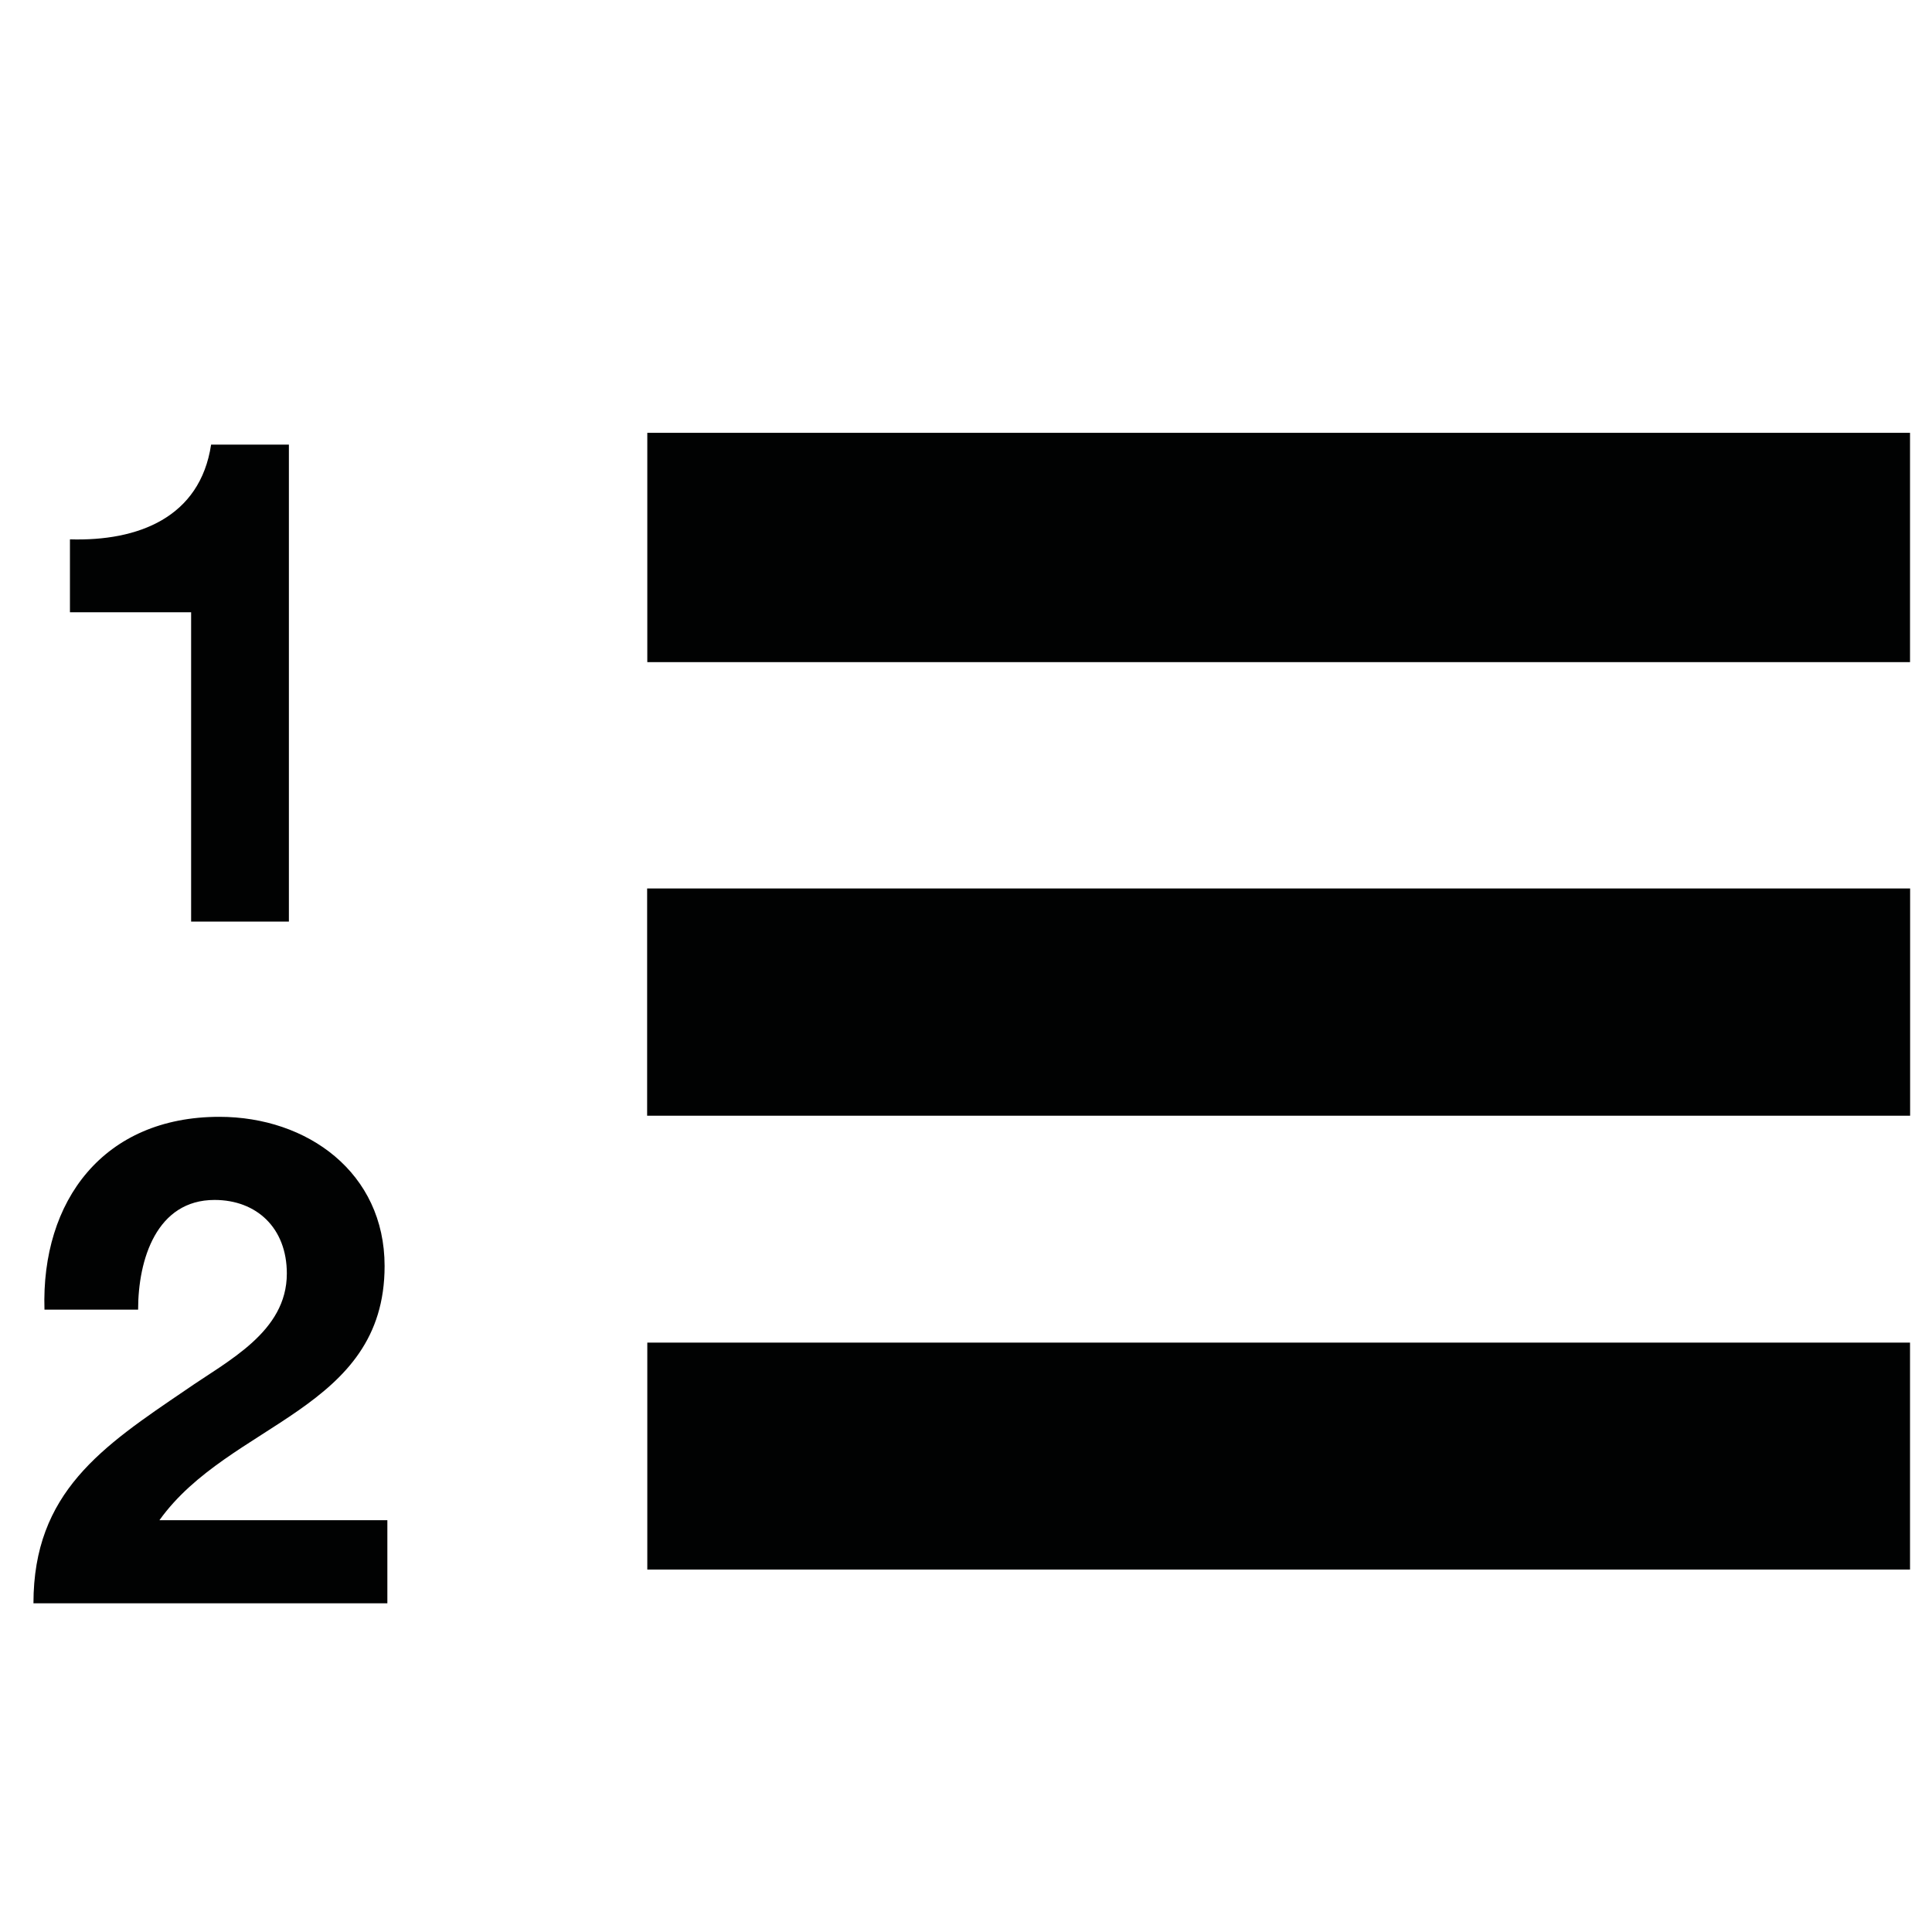
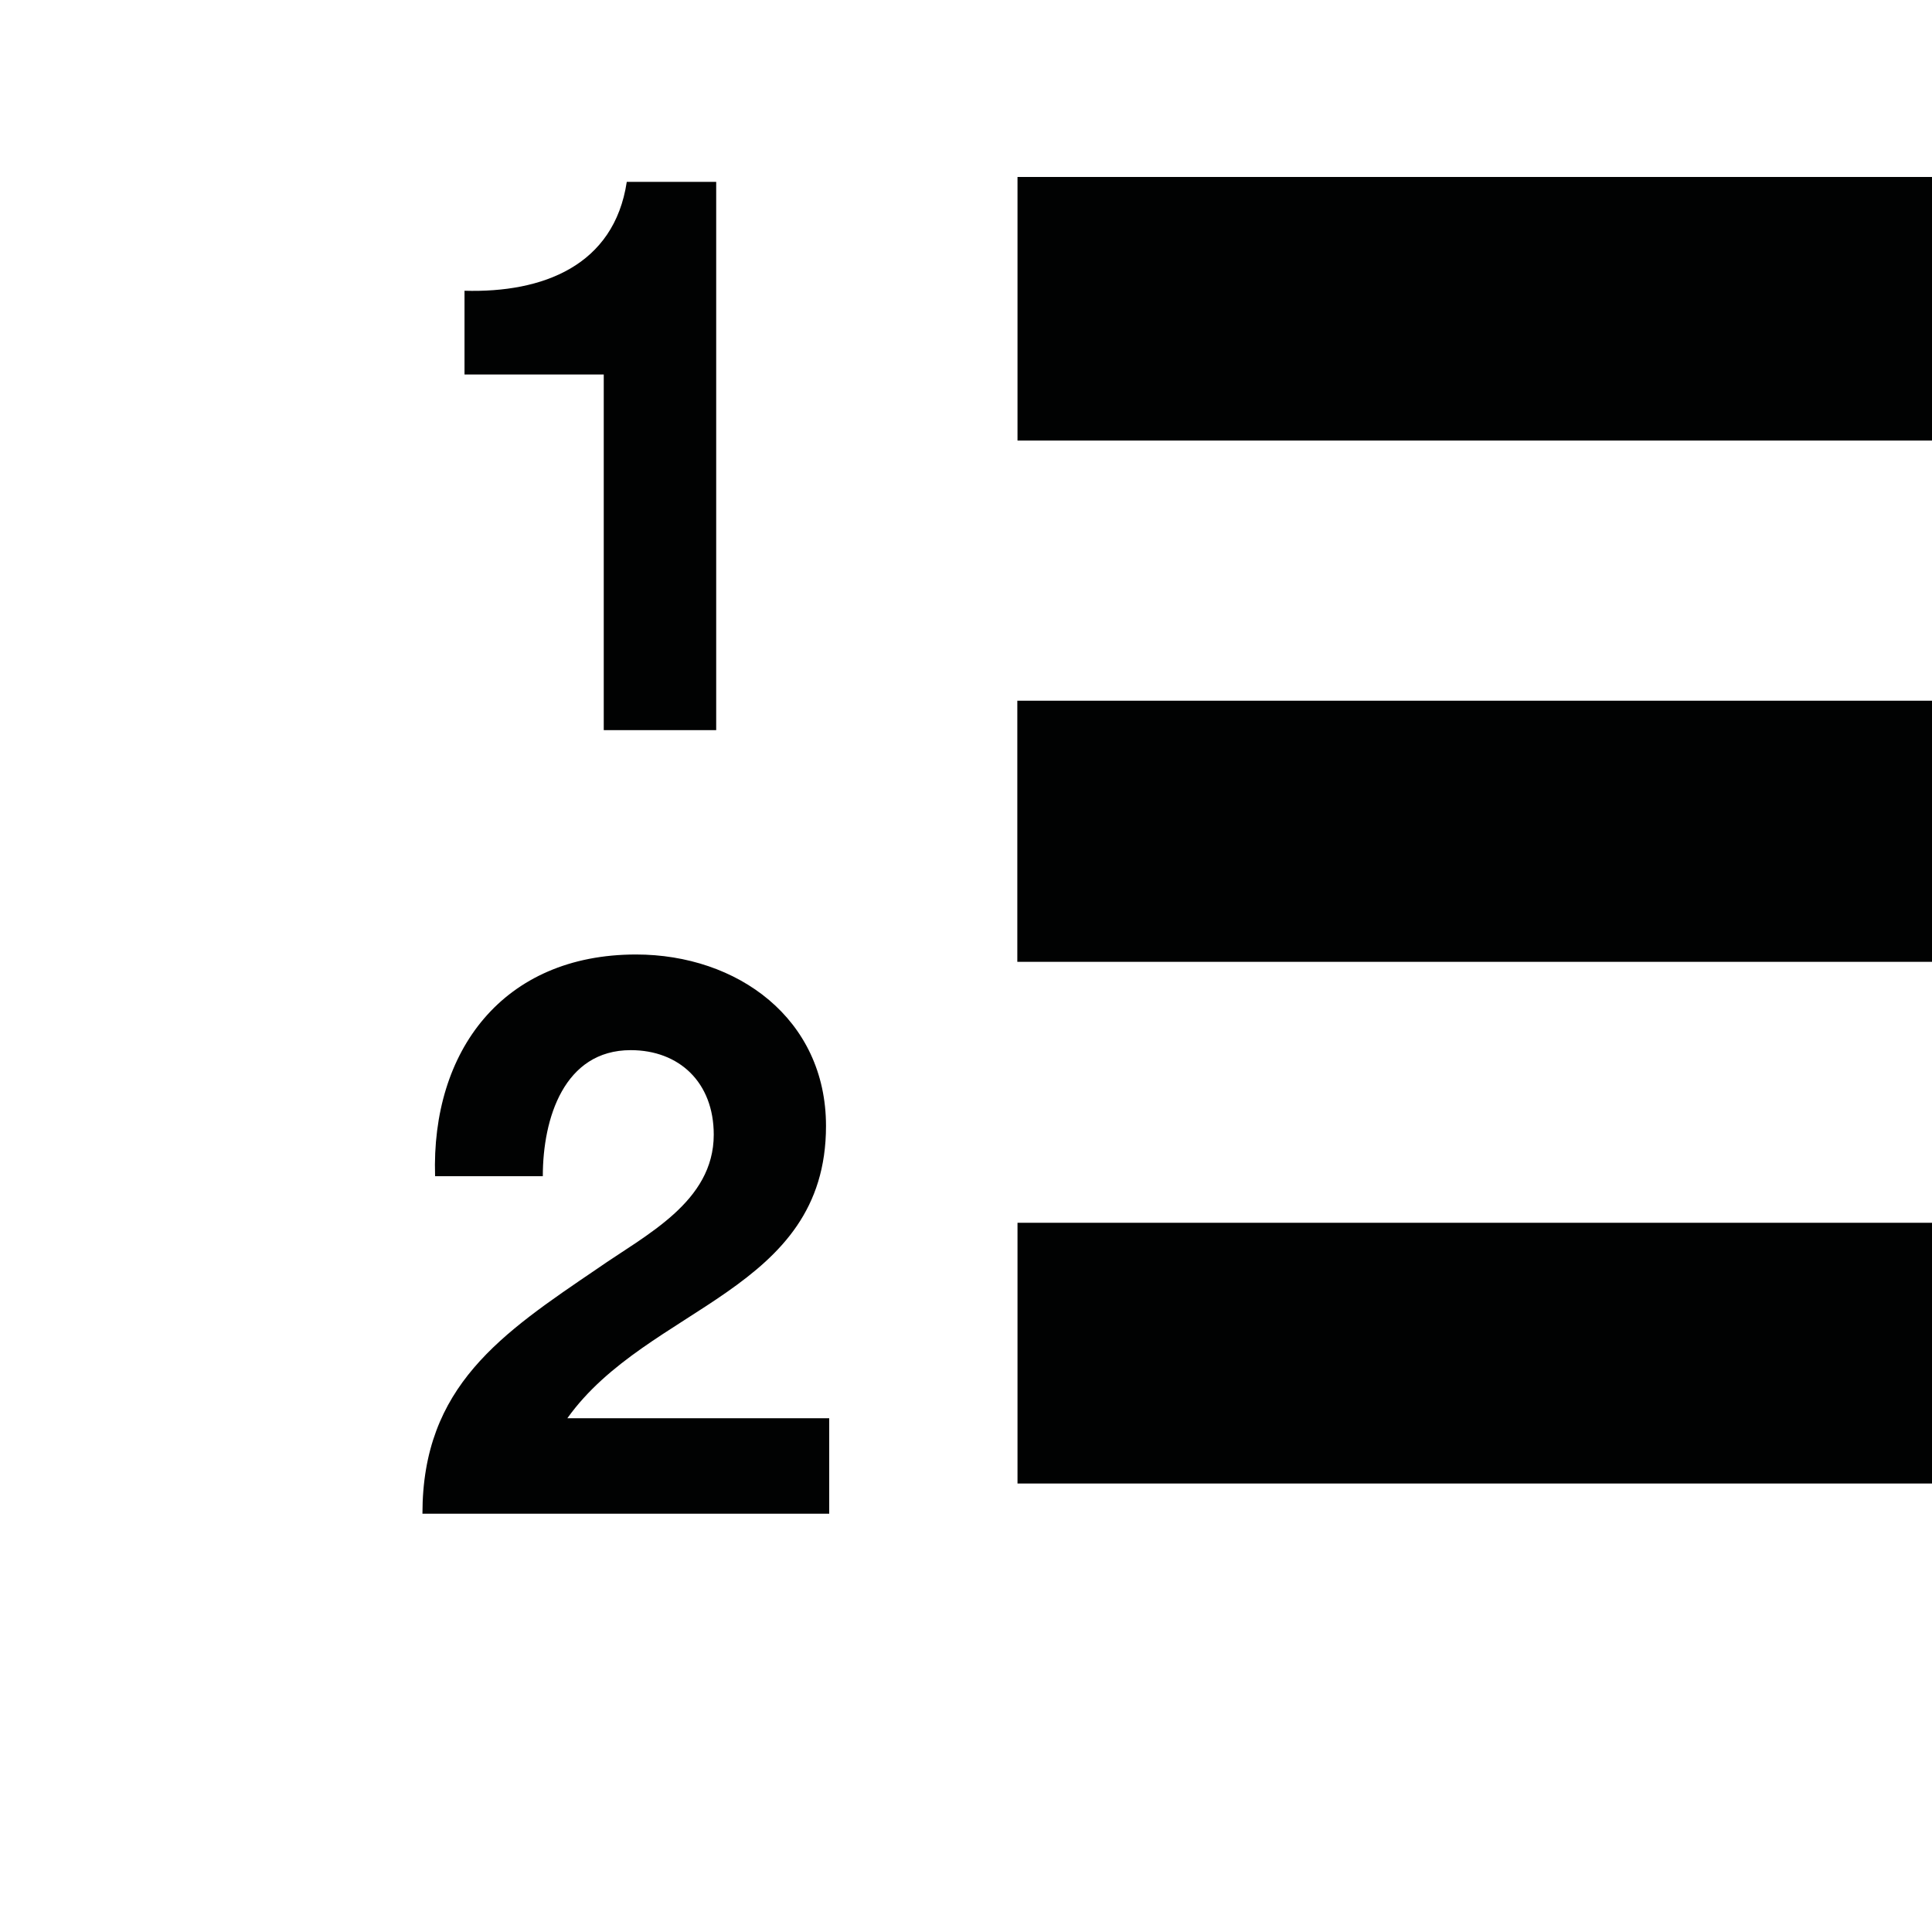
- <svg xmlns="http://www.w3.org/2000/svg" version="1.1" id="Layer_1" x="0px" y="0px" width="1024px" height="1024px" viewBox="0 0 1024 1024" enable-background="new 0 0 1024 1024" xml:space="preserve">
+ <svg xmlns="http://www.w3.org/2000/svg" version="1.1" id="Layer_1" x="0px" y="0px" viewBox="0 0 1024 1024" style="enable-background:new 0 0 1024 1024;" xml:space="preserve">
+   <style type="text/css">
+ 	.st0{fill:#010202;}
+ </style>
  <g>
    <g>
-       <path fill="#010202" d="M1012.353,229.413h-669.27v121.522h669.27V229.413L1012.353,229.413z M342.993,470.912v120.443h669.411    V470.912H342.993z M343.083,831.903h669.27v-120.28h-669.27V831.903z M101.299,488.457h51.823V235.669h-41.234    c-5.842,38.641-38.684,51.278-74.814,50.197v38.641H101.3L101.299,488.457L101.299,488.457z M203.847,671.025    c0-49.477-40.876-79.086-87.586-79.086c-61.305,0-94.514,44.417-92.69,102.198h49.631c0-26.723,9.851-58.141,40.507-58.141    c22.26,0,38.318,14.805,38.318,39.001c0,31.059-31.381,46.226-53.641,61.753c-44.158,29.976-80.654,54.17-80.654,113.032h187.576    v-44.058H84.511C121.736,753.725,203.847,747.585,203.847,671.025z" />
+       <path class="st0" d="M1229.3,93.8h-690v139.7h690V93.8L1229.3,93.8z M539.2,371.4v138.4h690.2V371.4H539.2z M539.3,786.3h690    V648.1h-690V786.3z M320,387h59.6V96.4h-47.4c-6.7,44.4-44.5,58.9-86,57.7v44.4H320L320,387L320,387z M437.8,596.8    c0-56.9-47-90.9-100.7-90.9c-70.5,0-108.6,51.1-106.5,117.5h57.1c0-30.7,11.3-66.8,46.6-66.8c25.6,0,44,17,44,44.8    c0,35.7-36.1,53.1-61.7,71c-50.8,34.5-92.7,62.3-92.7,129.9h215.6v-50.6H300.7C343.4,691.9,437.8,684.8,437.8,596.8z" />
    </g>
  </g>
</svg>
